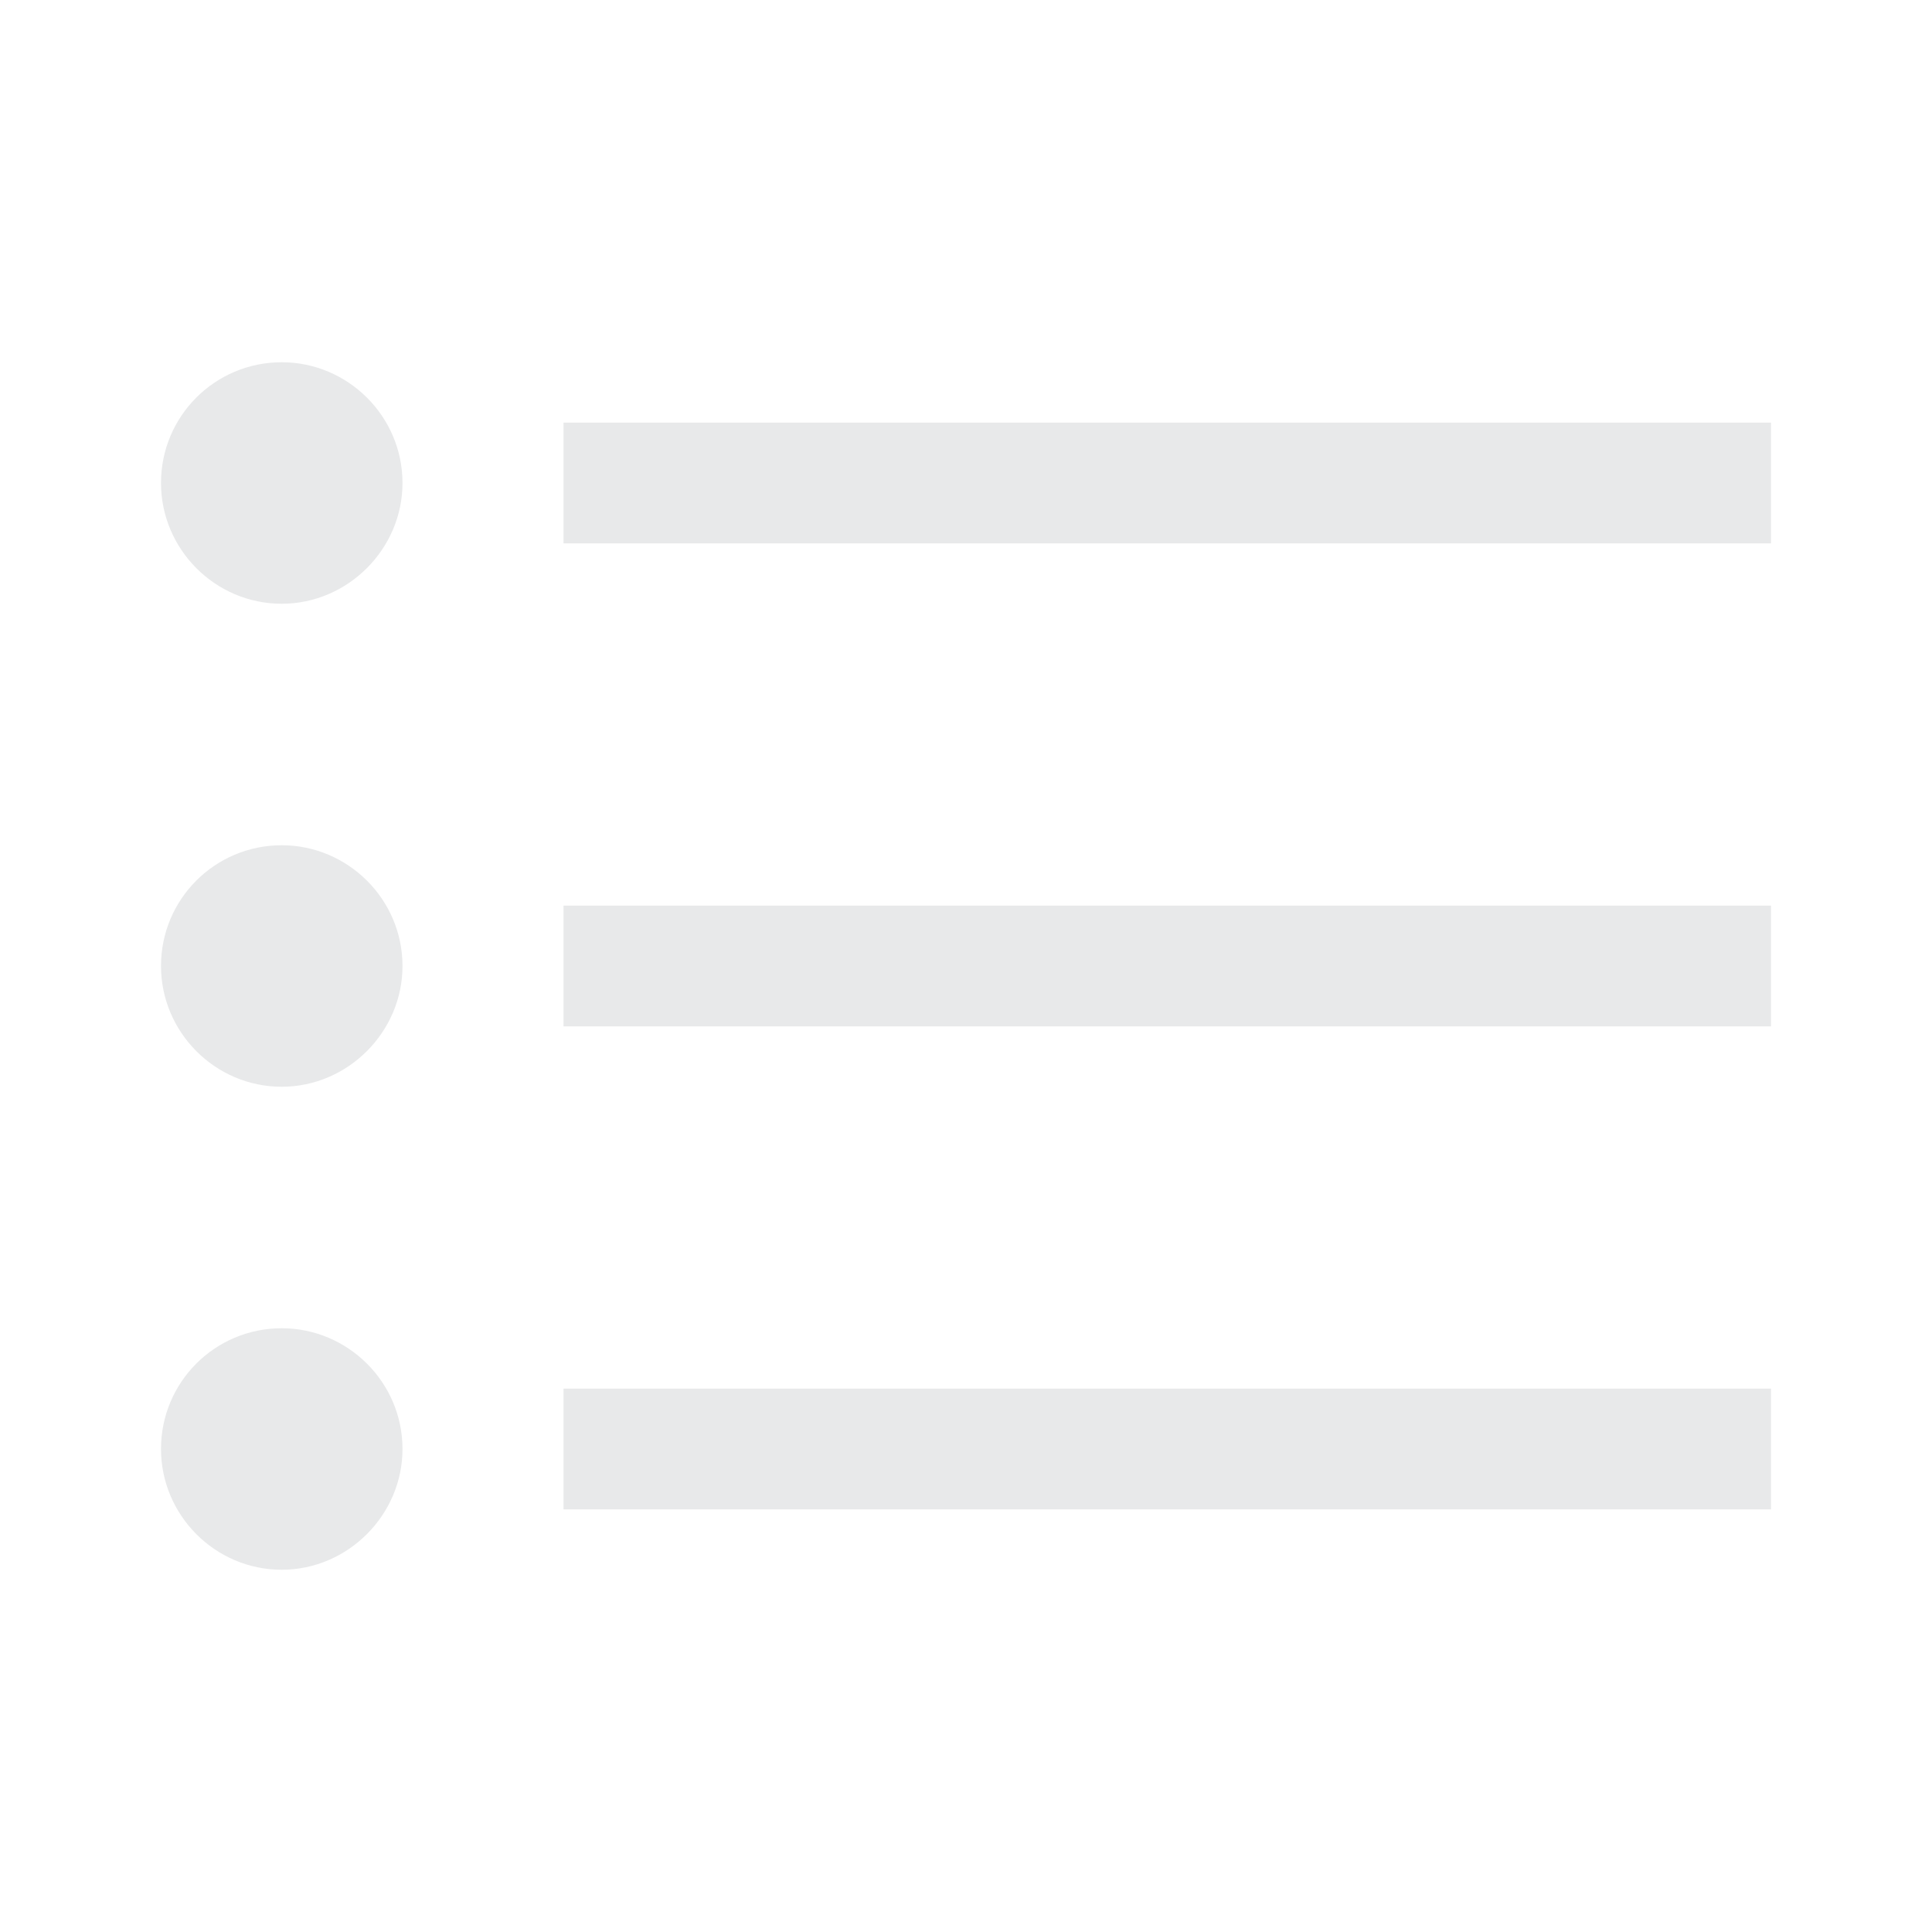
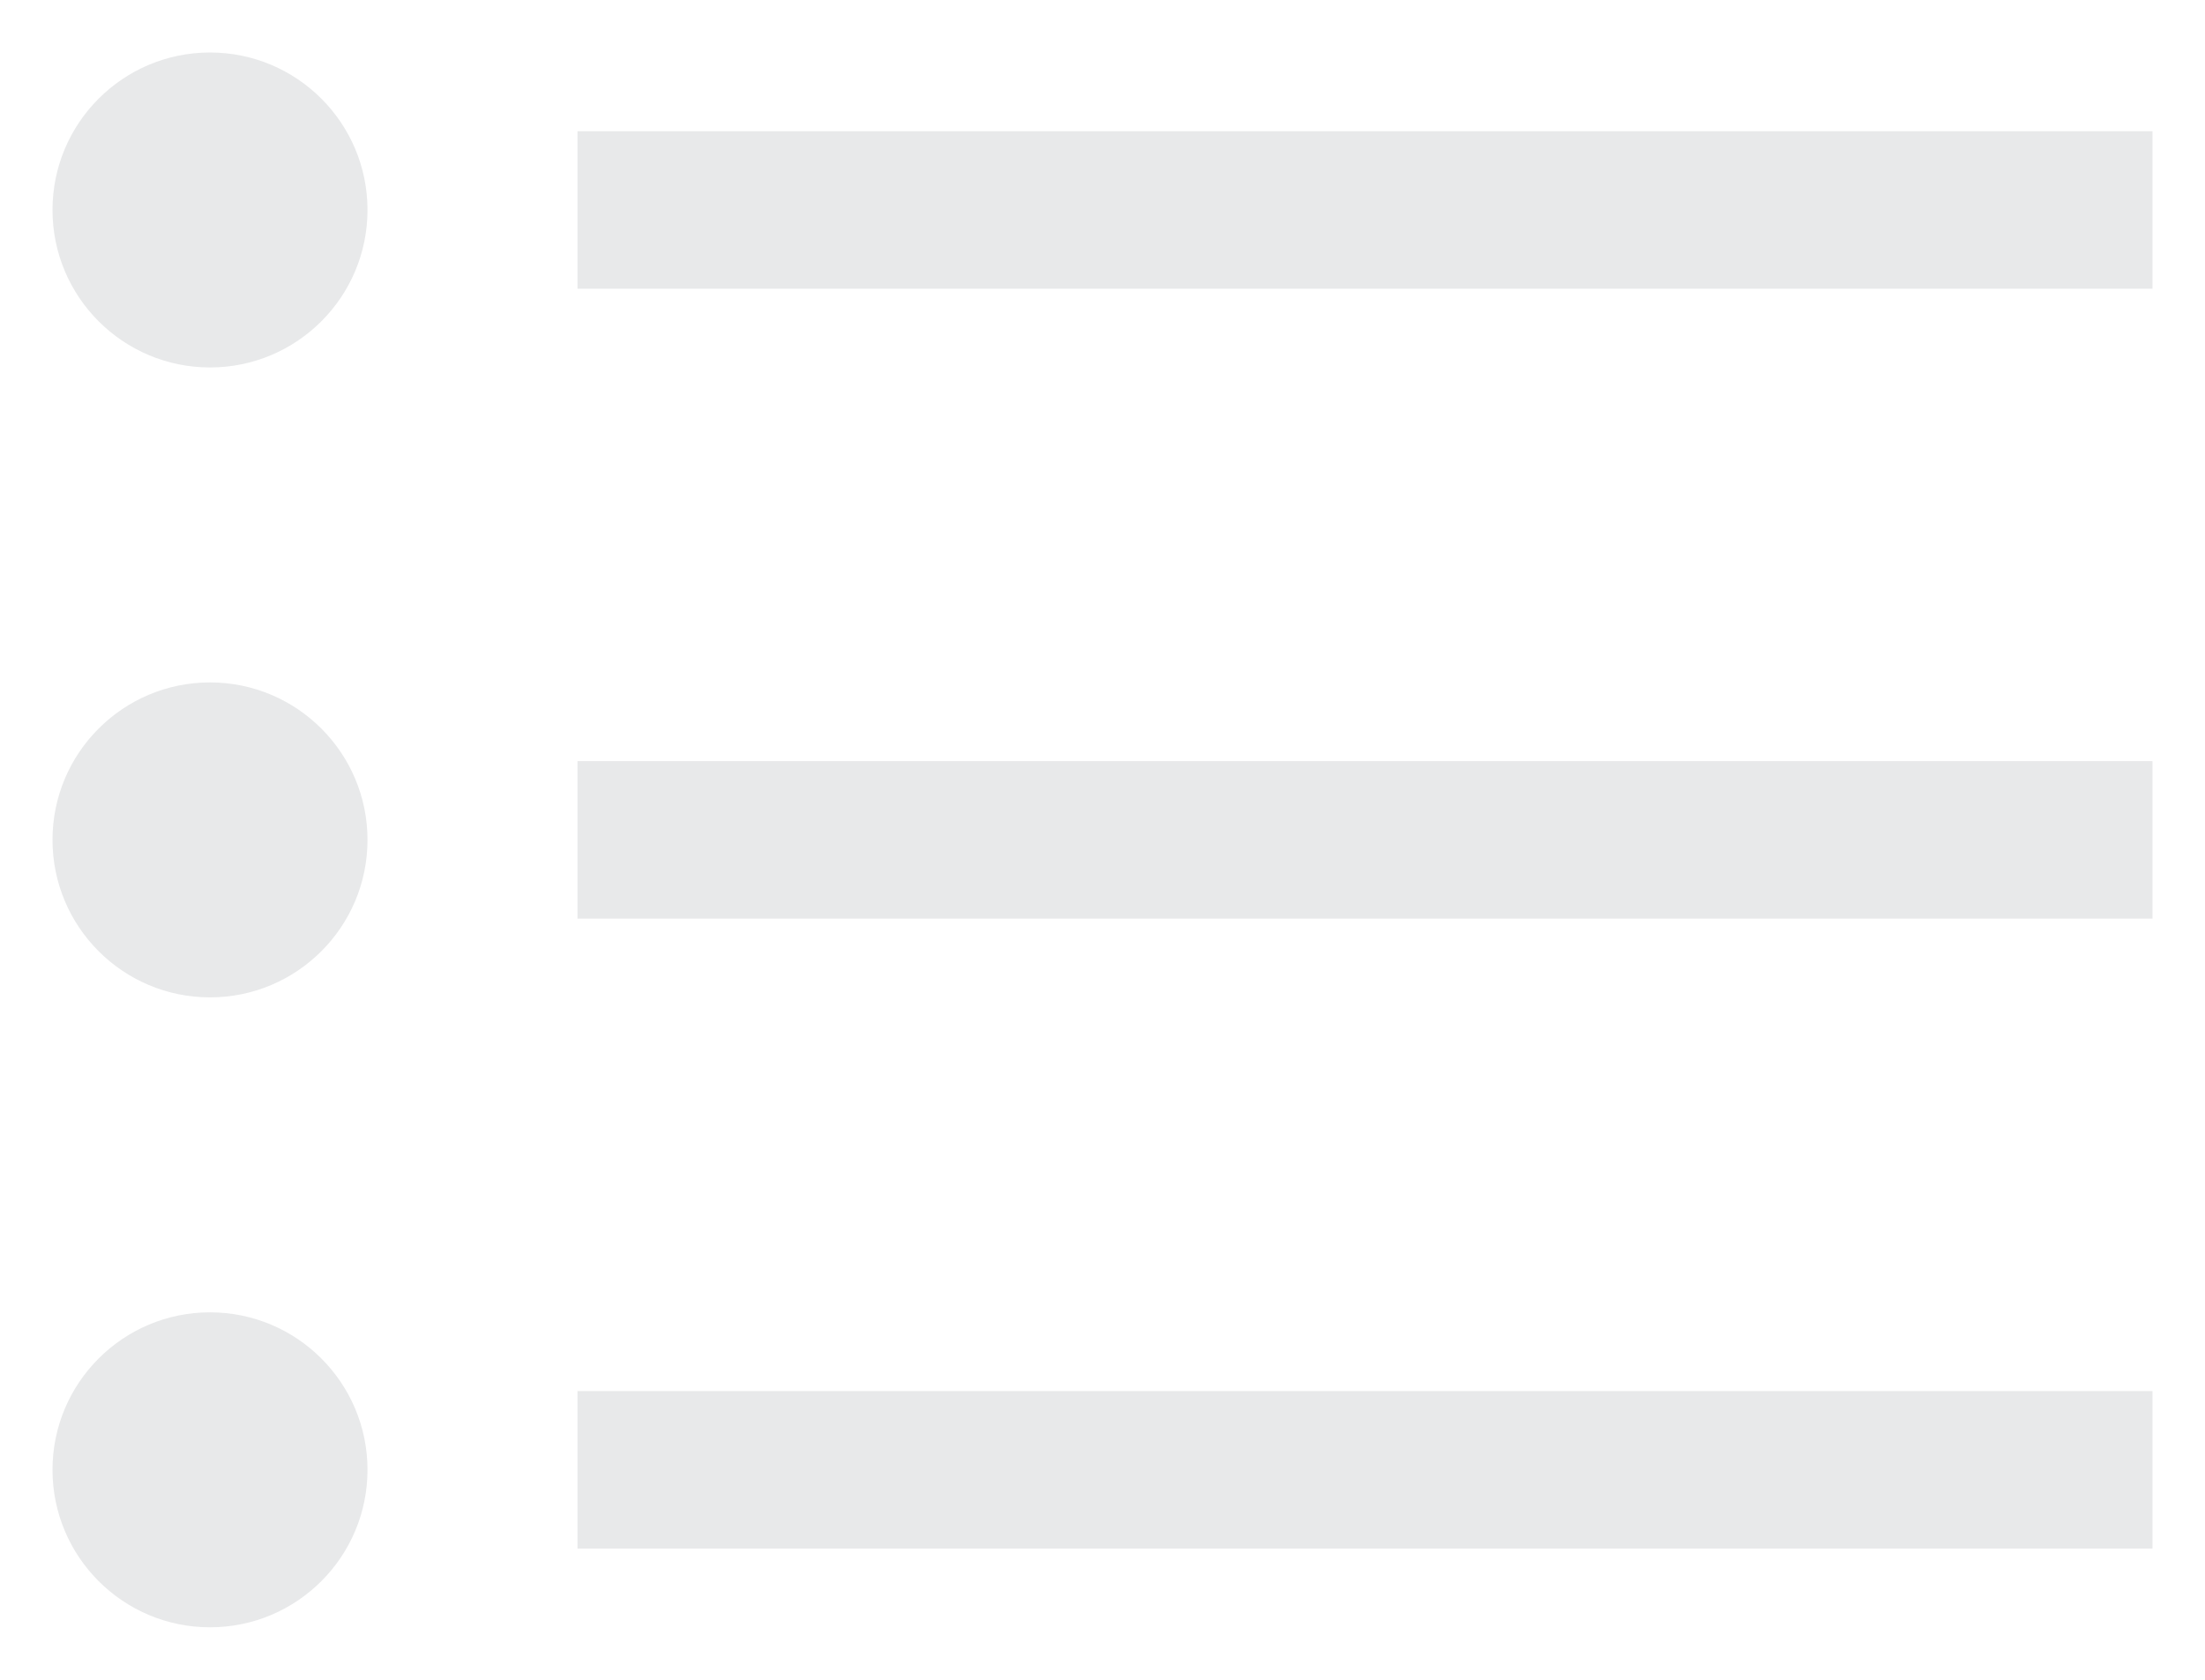
- <svg xmlns="http://www.w3.org/2000/svg" width="24" height="24" viewBox="0 0 24 24" fill="none">
-   <defs />
-   <path id="Union" d="M3.5 7.5C4.32 7.5 5 6.82 5 6C5 5.17 4.32 4.5 3.5 4.5C2.67 4.5 2 5.17 2 6C2 6.82 2.67 7.5 3.5 7.5ZM7 5.25L22 5.25L22 6.75L7 6.75L7 5.25ZM22 11.25L7 11.25L7 12.75L22 12.75L22 11.25ZM22 17.25L7 17.25L7 18.75L22 18.75L22 17.25ZM5 12C5 12.82 4.32 13.5 3.5 13.5C2.67 13.5 2 12.82 2 12C2 11.17 2.67 10.5 3.5 10.5C4.32 10.5 5 11.17 5 12ZM3.5 19.5C4.32 19.5 5 18.82 5 18C5 17.17 4.32 16.5 3.5 16.5C2.67 16.5 2 17.17 2 18C2 18.82 2.67 19.5 3.5 19.5Z" fill="#E8E9EA" fill-opacity="1" fill-rule="evenodd" />
+ <svg xmlns="http://www.w3.org/2000/svg" width="21" height="16" viewBox="0 0 21 16" fill="none">
+   <path fill-rule="evenodd" clip-rule="evenodd" d="M2 3.5C2.828 3.5 3.5 2.828 3.5 2C3.5 1.172 2.828 0.5 2 0.5C1.172 0.5 0.5 1.172 0.5 2C0.5 2.828 1.172 3.5 2 3.5ZM5.5 1.25H20.5V2.75H5.5V1.25ZM20.5 7.25H5.5V8.75H20.5V7.25ZM20.5 13.25H5.5V14.75H20.5V13.25ZM3.5 8C3.5 8.828 2.828 9.5 2 9.5C1.172 9.5 0.5 8.828 0.5 8C0.5 7.172 1.172 6.5 2 6.5C2.828 6.5 3.5 7.172 3.5 8ZM2 15.5C2.828 15.5 3.5 14.828 3.5 14C3.5 13.172 2.828 12.5 2 12.5C1.172 12.5 0.5 13.172 0.5 14C0.5 14.828 1.172 15.5 2 15.5Z" fill="#E8E9EA" />
</svg>
